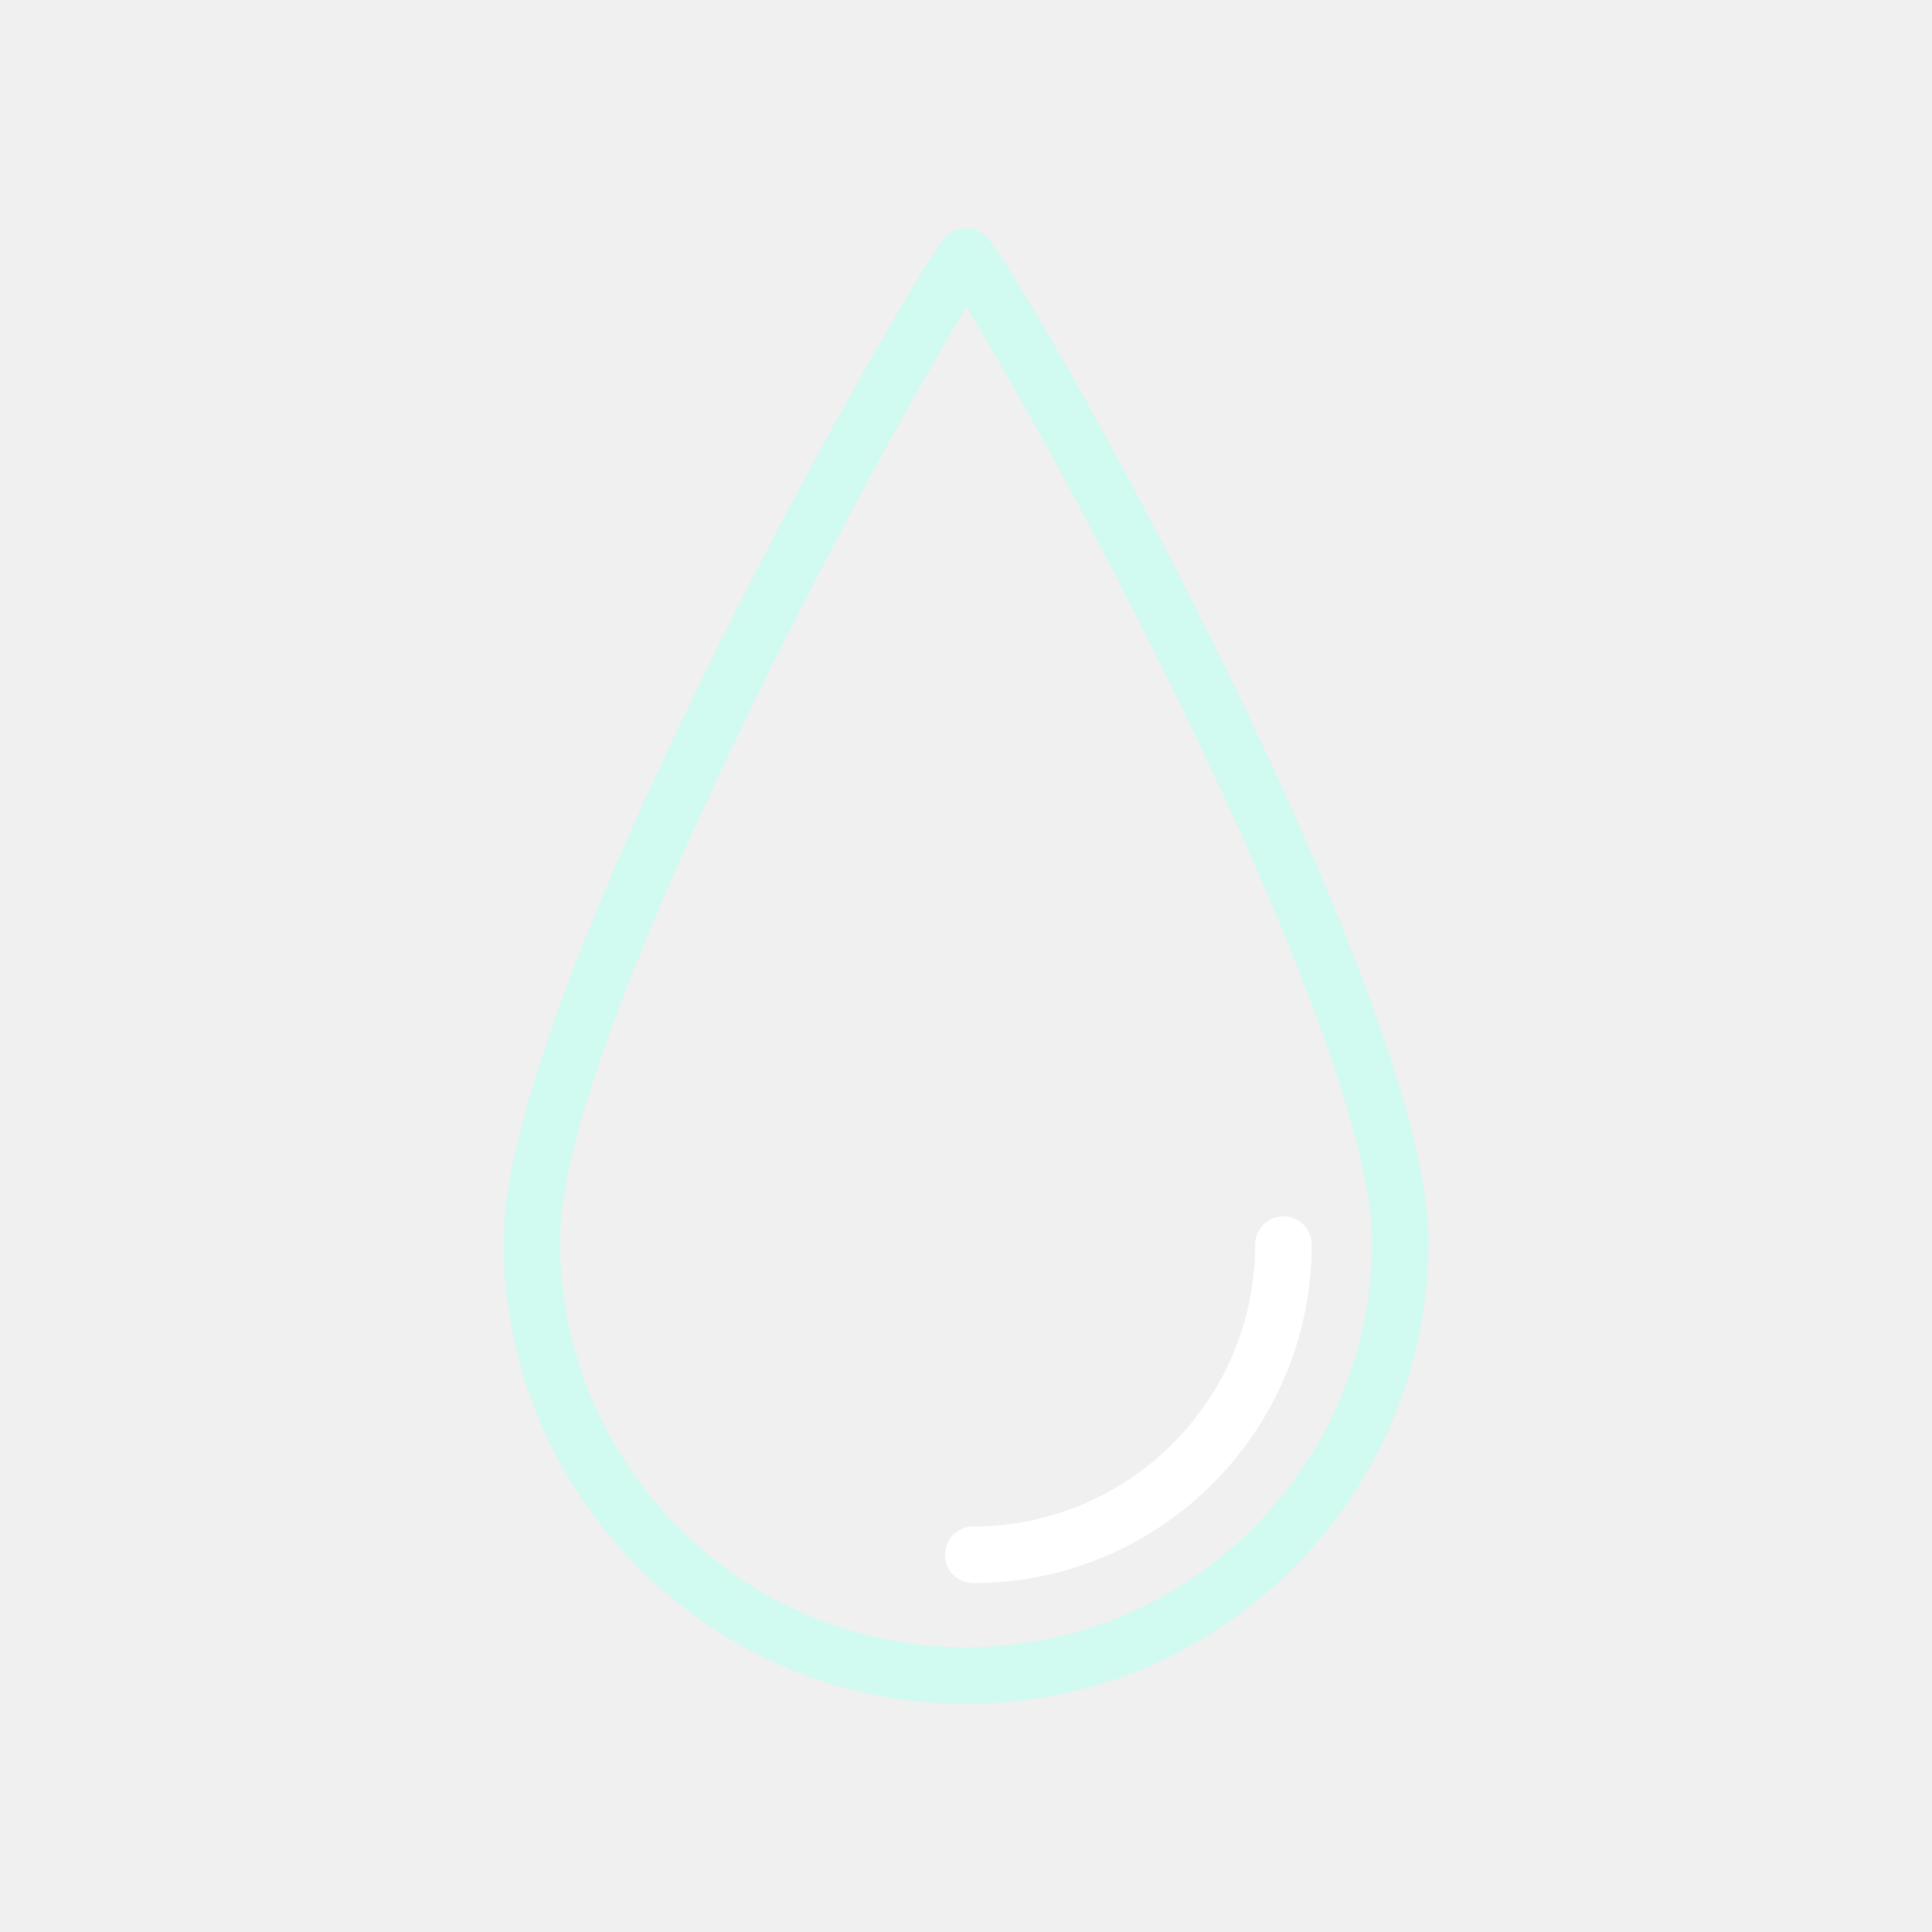
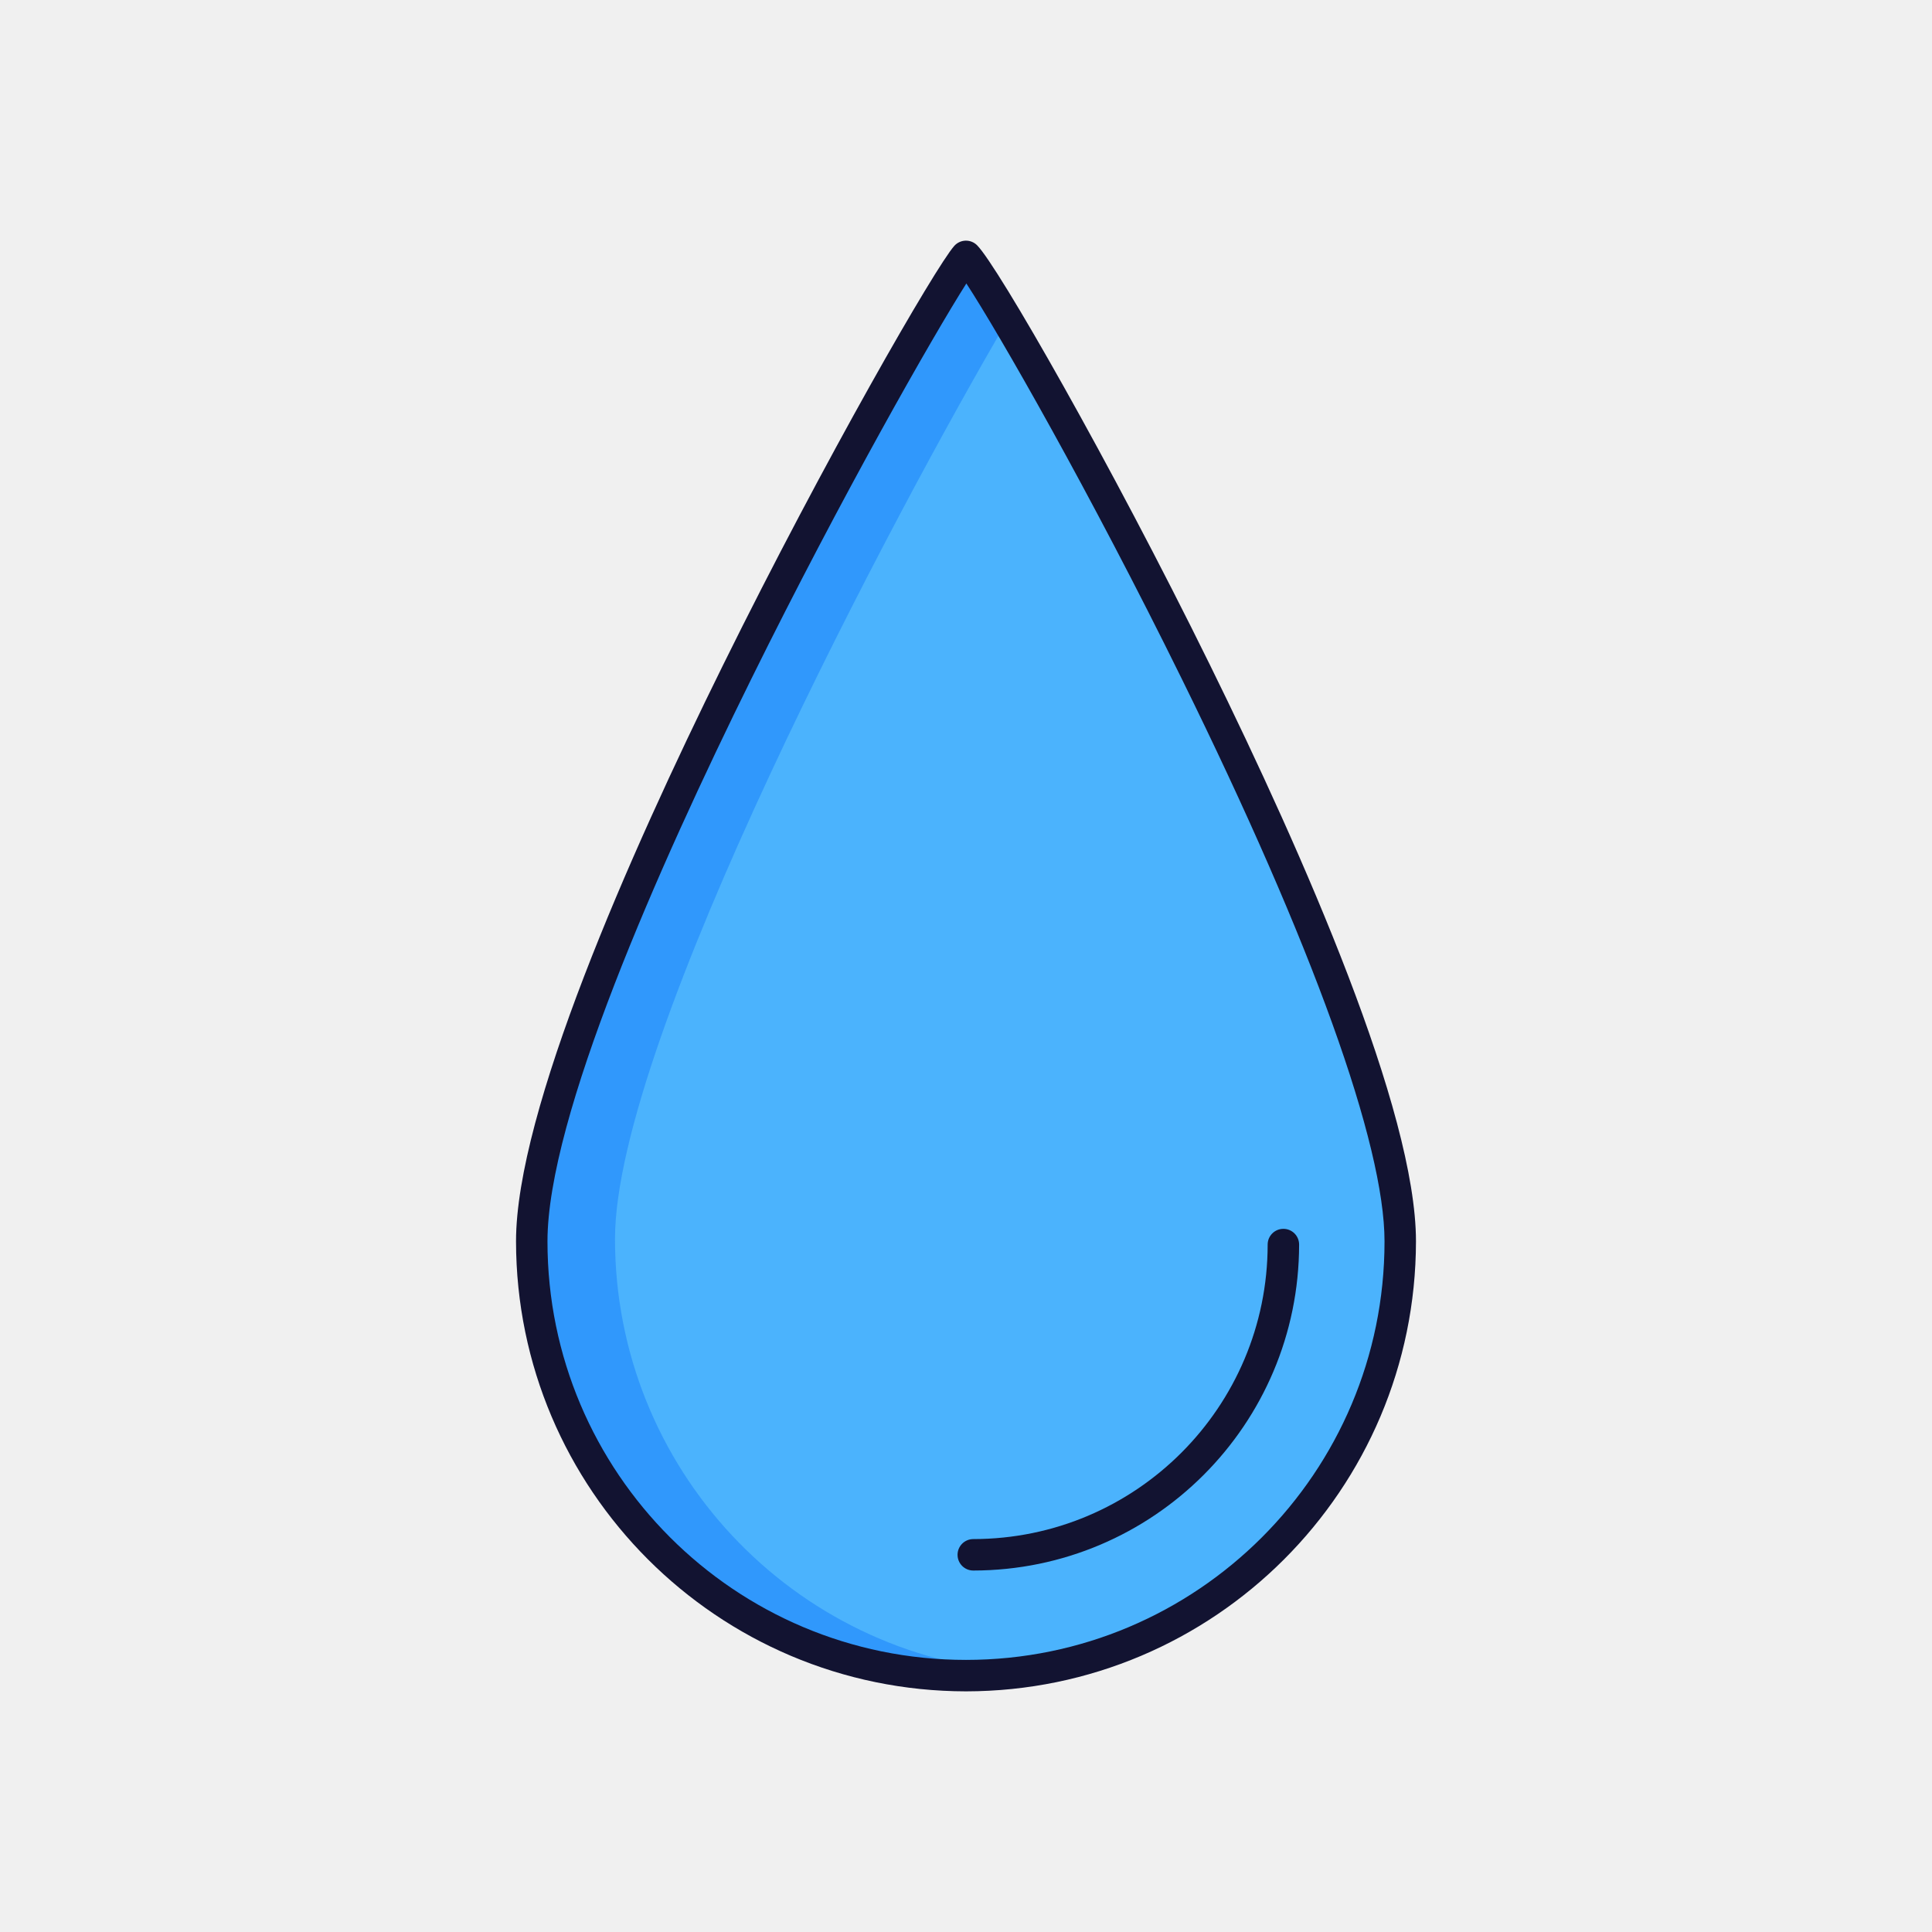
- <svg xmlns="http://www.w3.org/2000/svg" version="1.1" id="Warstwa_3" x="0px" y="0px" viewBox="0 0 430 430" style="enable-background:new 0 0 430 430;" xml:space="preserve">
-   <style type="text/css">
- 	.st0{fill:#ffffff;}
- 	.st1{fill:#d1faf0;}
- 	.st2{fill:#ffffff;fill-opacity:0;}
- 	.st3{fill:none;}
- </style>
-   <g>
-     <path class="st1" d="M215,379.24c-56.76,0-102.94-46.18-102.94-102.94c0-55.91,90.64-214.87,98.24-223.42   c1.15-1.3,2.79-2.06,4.52-2.11c1.76-0.06,3.41,0.62,4.64,1.84c8.32,8.31,98.49,168.14,98.49,223.69   C317.95,333.06,271.76,379.24,215,379.24z M215.08,68.31c-19.81,32.49-90.43,162.41-90.43,207.99c0,49.82,40.53,90.34,90.34,90.34   c49.82,0,90.35-40.53,90.35-90.34c0-21.05-15.76-64.75-44.38-123.04C242.28,115.2,223.74,82.3,215.08,68.31z" />
-     <path class="st0" d="M216.62,352.35c-3.48,0-6.3-2.82-6.3-6.3s2.82-6.3,6.3-6.3c34.59,0,62.73-28.14,62.73-62.73   c0-3.48,2.82-6.3,6.3-6.3s6.3,2.82,6.3,6.3C291.94,318.56,258.15,352.35,216.62,352.35z" />
+ <svg xmlns="http://www.w3.org/2000/svg" viewBox="0 0 430 430">
+   <defs>
+     <style>
+       .cls-1 {
+         isolation: isolate;
+       }
+ 
+       .cls-2, .cls-3 {
+         fill: #4bb3fd;
+       }
+ 
+       .cls-3 {
+         mix-blend-mode: multiply;
+         opacity: 0.5;
+       }
+ 
+       .cls-4 {
+         fill: #121331;
+       }
+     </style>
+   </defs>
+   <g class="cls-1">
+     <g id="Warstwa_1" data-name="Warstwa 1">
+       <g>
+         <path class="cls-2" d="M311.65,276.29a96.65,96.65,0,1,1-193.3,0C118.35,222.92,208,65,215,57.06,222.47,64.53,311.65,222.92,311.65,276.29Z" />
+         <path class="cls-3" d="M136.88,275.75c0-44.67,62.74-162.53,87.34-204.45-4.71-7.93-8-13-9.22-14.24-7,7.91-96.65,165.86-96.65,219.23A96.65,96.65,0,0,0,215,372.94a97.66,97.66,0,0,0,12.16-.76A96.65,96.65,0,0,1,136.88,275.75Z" />
+         <g>
+           <path class="cls-4" d="M215,376.44A100.27,100.27,0,0,1,114.85,276.29c0-28.9,25.05-85.67,46.05-128.21C183.64,102,208.24,59.4,212.38,54.74a3.49,3.49,0,0,1,5.09-.15c4.56,4.56,29.58,48.18,51.79,93.33,20.93,42.53,45.89,99.33,45.89,128.37A100.27,100.27,0,0,1,215,376.44Zm.08-313.35c-7.33,11.54-27.68,47.15-47.9,88.09-20.68,41.87-45.33,97.56-45.33,125.11a93.15,93.15,0,1,0,186.3,0c0-21.6-16-66.08-45.15-125.25C242.56,109.51,222.41,74.33,215.08,63.09Z" />
+           <path class="cls-4" d="M216.62,349.55a3.5,3.5,0,0,1,0-7A65.59,65.59,0,0,0,282.14,277a3.5,3.5,0,0,1,7,0A72.6,72.6,0,0,1,216.62,349.55Z" />
+         </g>
+       </g>
+     </g>
  </g>
</svg>
